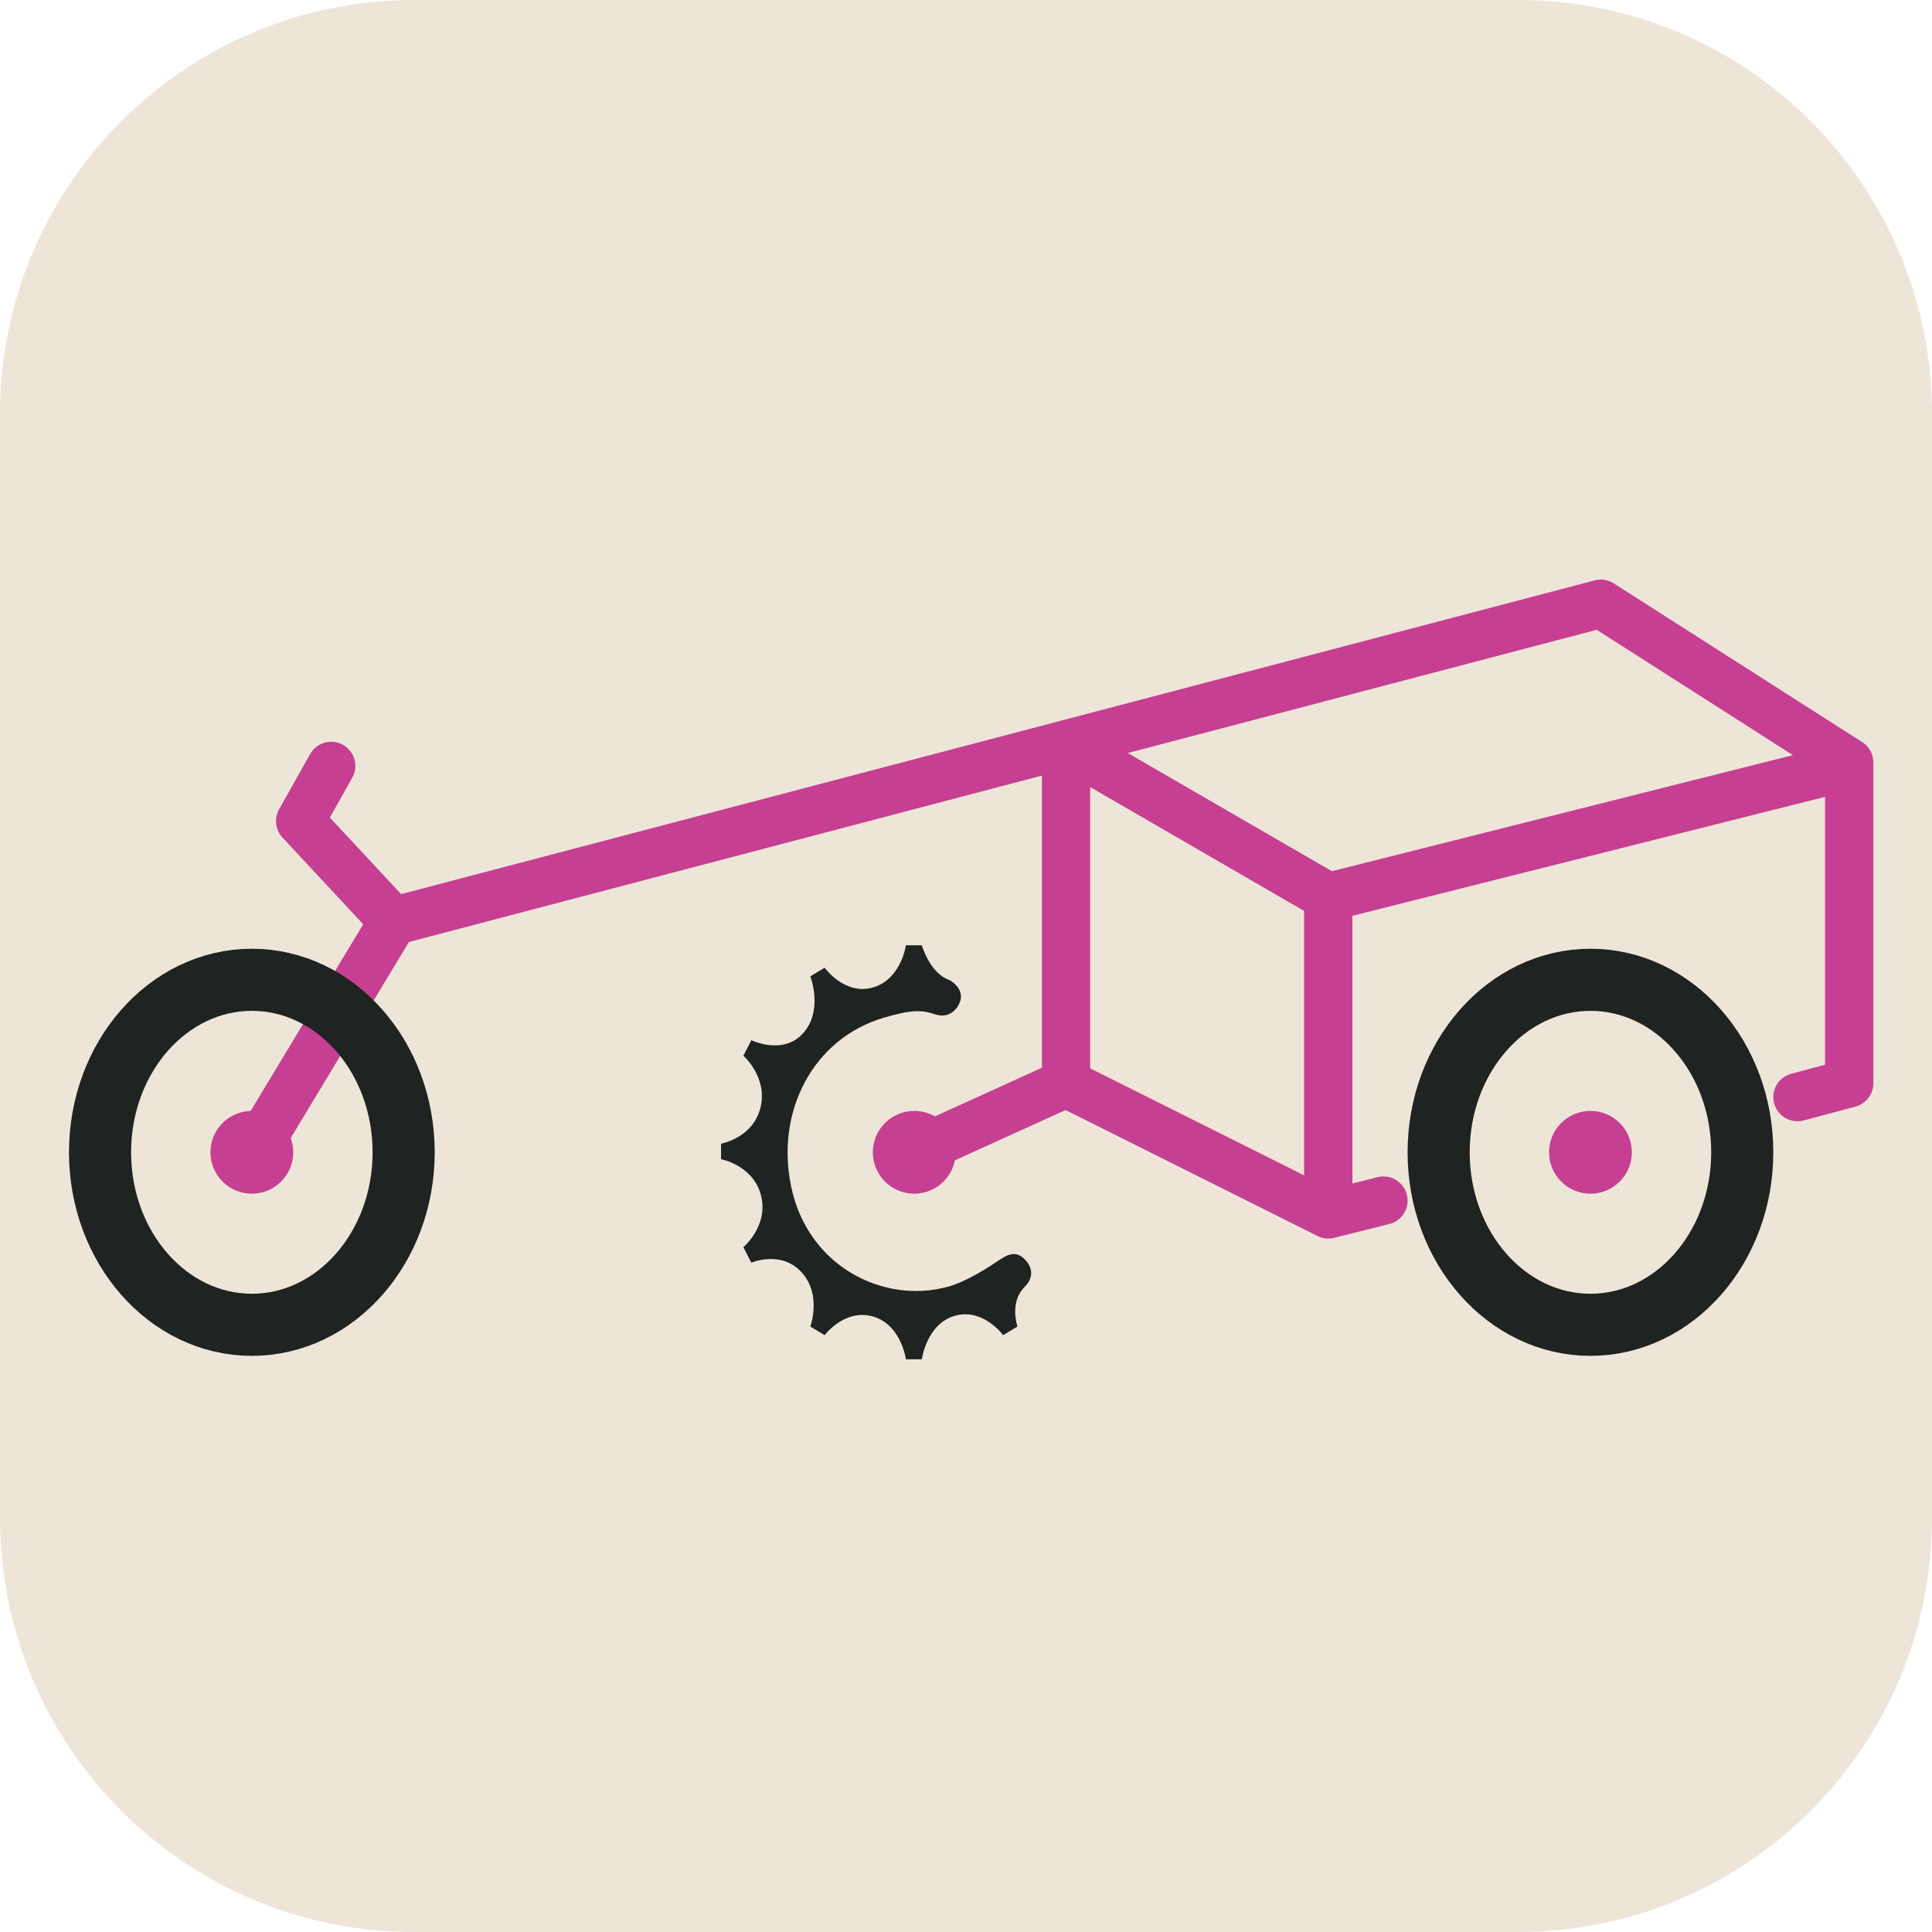
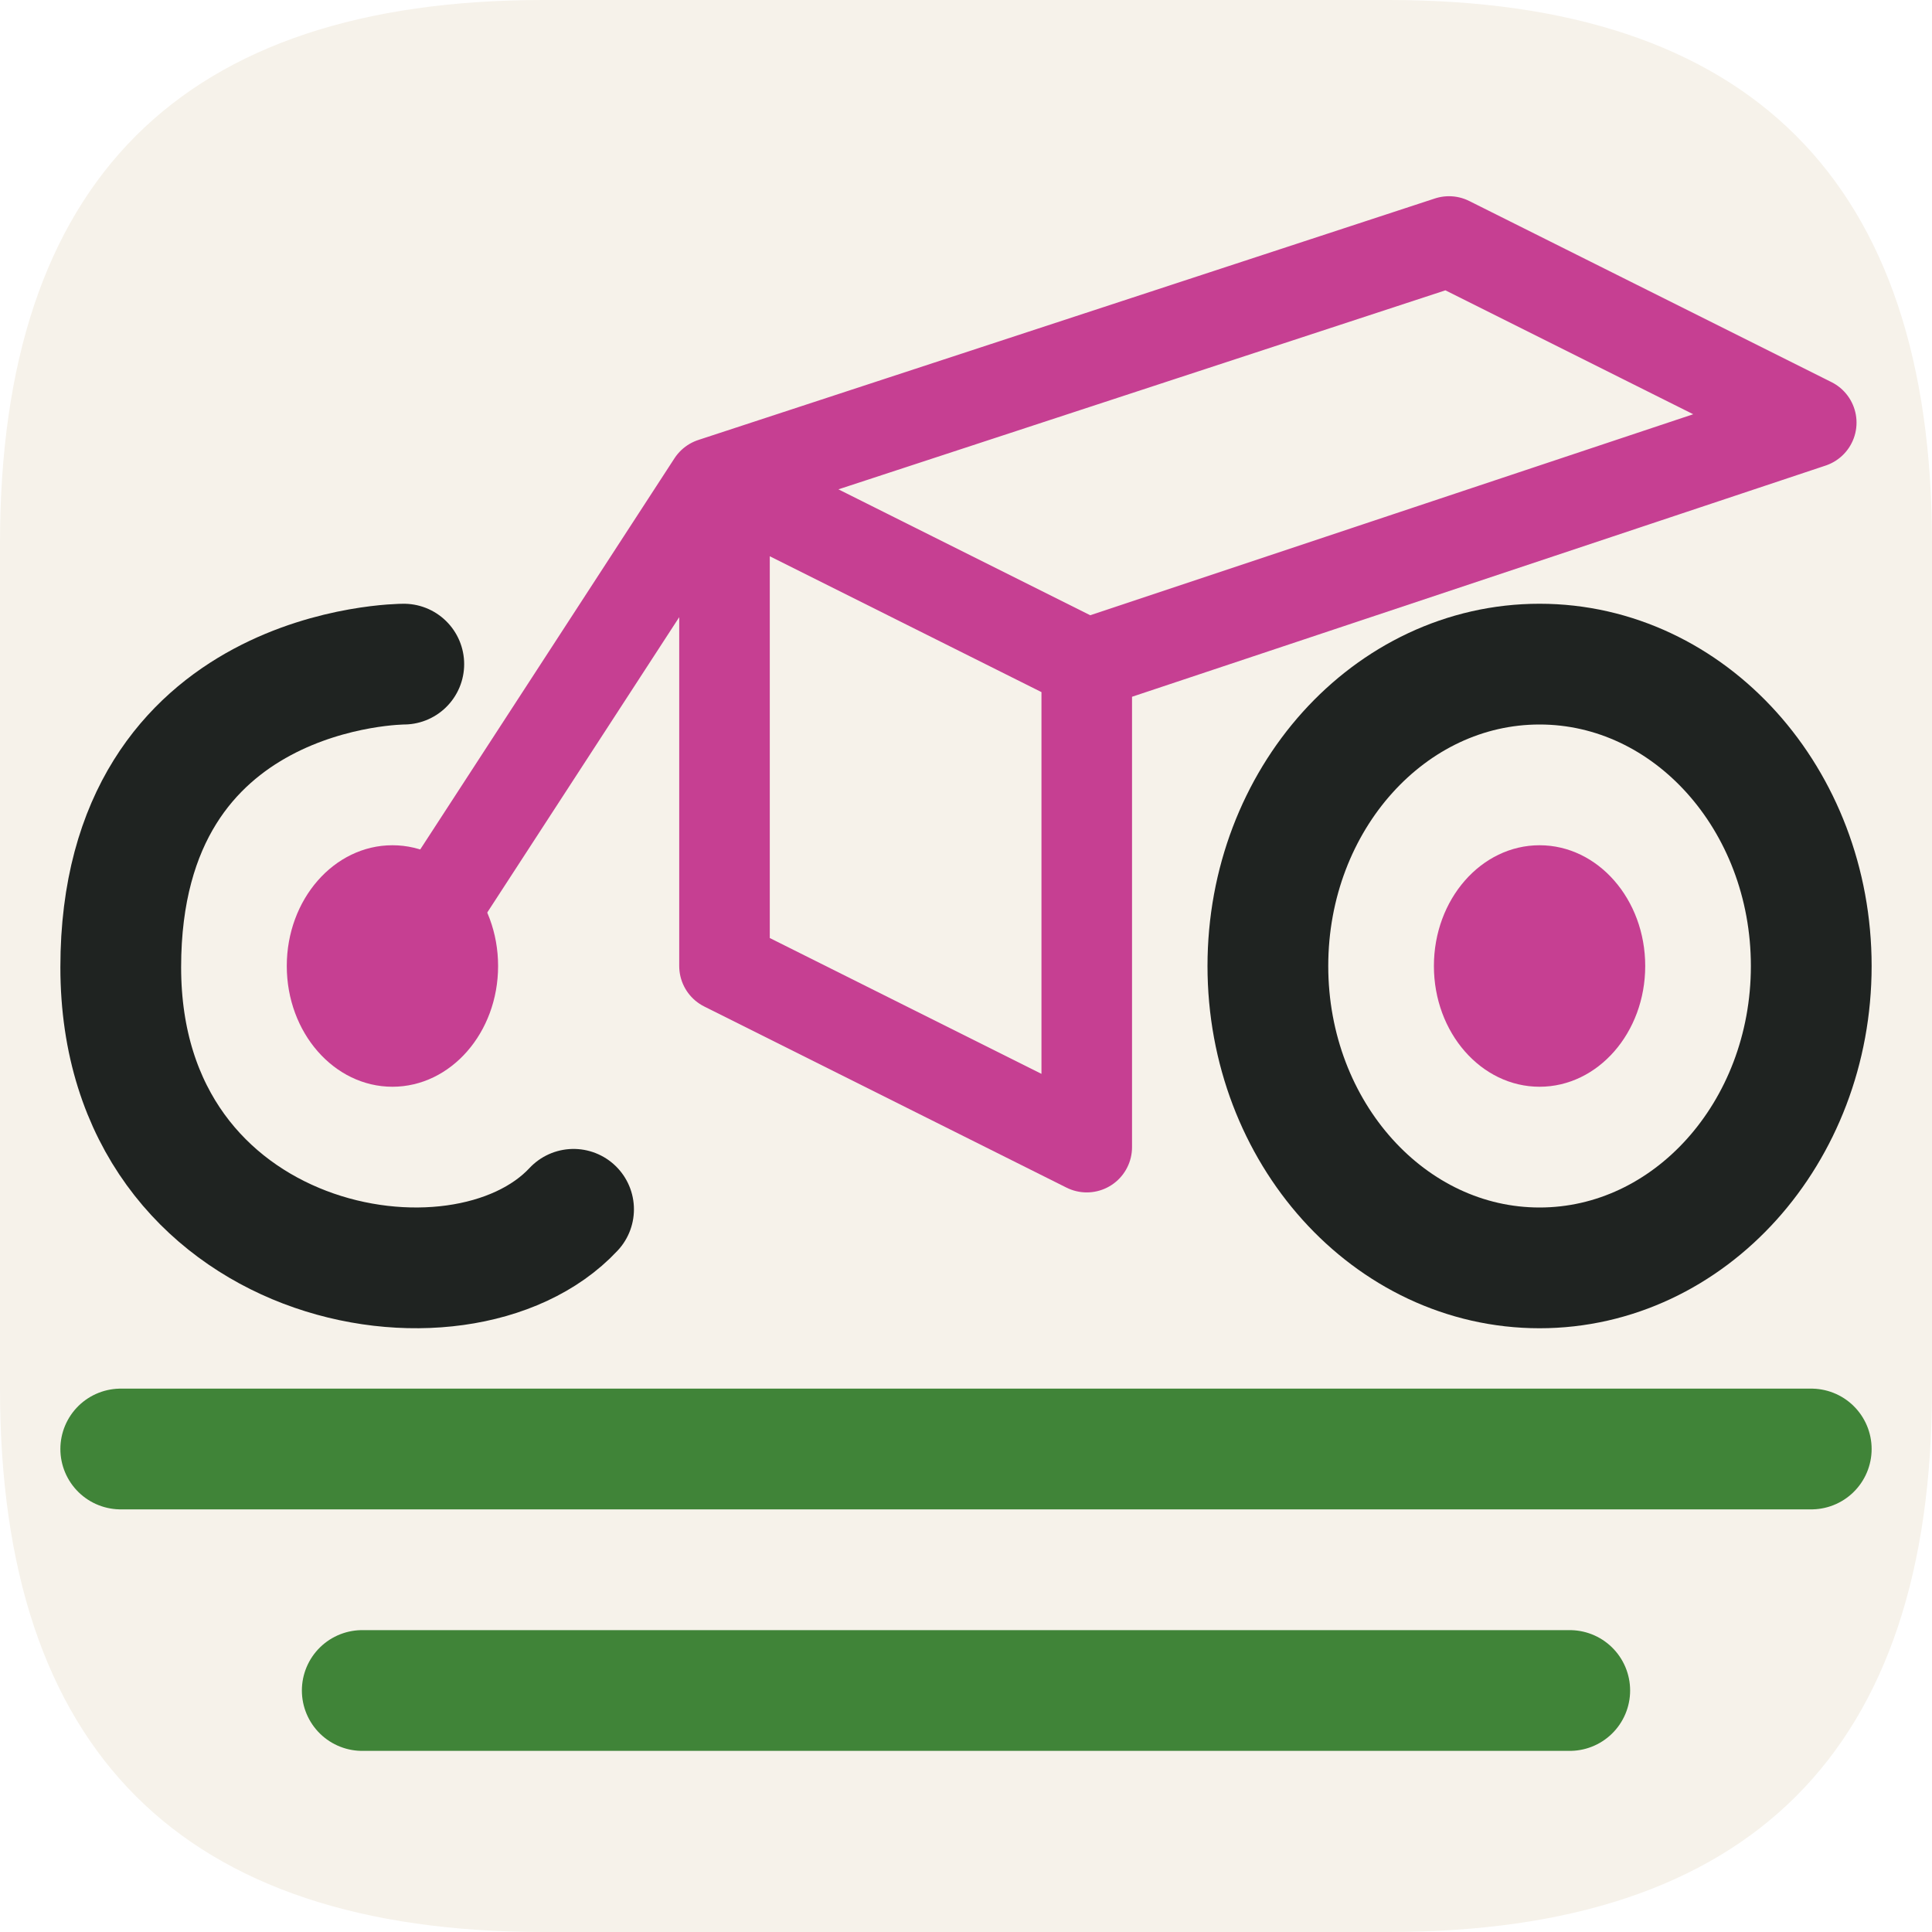
- <svg xmlns="http://www.w3.org/2000/svg" viewBox="0 0 560 560">
-   <rect width="560" height="560" rx="120" fill="#EDE6D8" />
-   <g transform="translate(0 165)" fill="none" stroke-linecap="round" stroke-linejoin="round">
-     <path d="M73 170L114 102L87 73L96 57 M114 102L464 10L536 56L536 149L521 153 M536 57L385 95L309 51 M385 95L385 187 M309 51L309 149L265 169 M309 149L385 187L401 183" stroke="#C63F92" stroke-width="14" />
-     <ellipse cx="73" cy="169" rx="44" ry="50" stroke="#1F2321" stroke-width="18" />
-     <ellipse cx="461" cy="169" rx="44" ry="50" stroke="#1F2321" stroke-width="18" />
-     <path d="M271,129C267.37,127.79,264.6,127.5,256.14,130C235.8,136,224.71,157,229.33,179C234.2,202.18,256.14,213,274.63,208C280.3,206.47,286.47,202.35,290,200C293,198,295,198,297,200C299,202,300,205,297,208C292.47,212.53,294.92,219.5,294.92,219.5L290.76,222C290.76,222,284.95,214.03,276.75,216.39C268.55,218.75,267.2,229,267.2,229L262.58,229C262.58,229,261.23,218.95,253.07,216.6C244.82,214.23,239.03,222,239.03,222L234.87,219.5C234.87,219.5,238.31,210.19,232.27,203.7C226.3,197.28,217.78,201,217.78,201L215.47,196.5C215.47,196.5,222.8,190.37,220.6,181.56C218.4,172.75,209,171,209,171L209,166.5C209,166.5,218.22,164.88,220.41,156.11C222.62,147.25,215.47,141,215.47,141L217.78,136.5C217.78,136.5,226.79,140.92,232.63,134.65C238.81,128.02,234.87,118,234.87,118L239.03,115.5C239.03,115.5,244.82,123.59,253.02,121.23C261.22,118.86,262.58,109,262.58,109L267.2,109C267.2,109,269.48,116.99,275,119C275.85,119.31,280,122,278,126C276.59,128.83,274,130,271,129Z" fill="#1F2321" />
-     <circle cx="73" cy="169" r="12" fill="#C63F92" />
-     <circle cx="265" cy="169" r="12" fill="#C63F92" />
-     <circle cx="461" cy="169" r="12" fill="#C63F92" />
+ <svg xmlns="http://www.w3.org/2000/svg" viewBox="0 0 32 32" width="32" height="32">
+   <path d="M0 9C0 3 3 0 9 0H23C29 0 32 3 32 9V23C32 29 29 32 23 32H9C3 32 0 29 0 23Z" fill="#F6F2EA" />
+   <g fill="none" stroke-linecap="round" stroke-linejoin="round">
+     <path d="M30 7L18 11M30 7L24 4M24 4L11.8 8M18 11V19M12 16L18 19M12 16V8M12 8L18 11M11.8 8L6.6 16" stroke="#C63F92" stroke-width="1.5" />
+     <ellipse cx="25.5" cy="16" rx="4.5" ry="5" stroke="#1F2321" stroke-width="2" />
+     <path d="M6.688 11C6.688 11 2 11 2 16.02C2 21.03 7.625 22.04 9.5 20.03" stroke="#1F2321" stroke-width="2" />
+     <path d="M2 24H30M6 28H26" stroke="#408438" stroke-width="2" />
  </g>
+   <ellipse cx="25.5" cy="16" rx="1.75" ry="2" fill="#C63F92" />
+   <ellipse cx="6.5" cy="16" rx="1.75" ry="2" fill="#C63F92" />
</svg>
